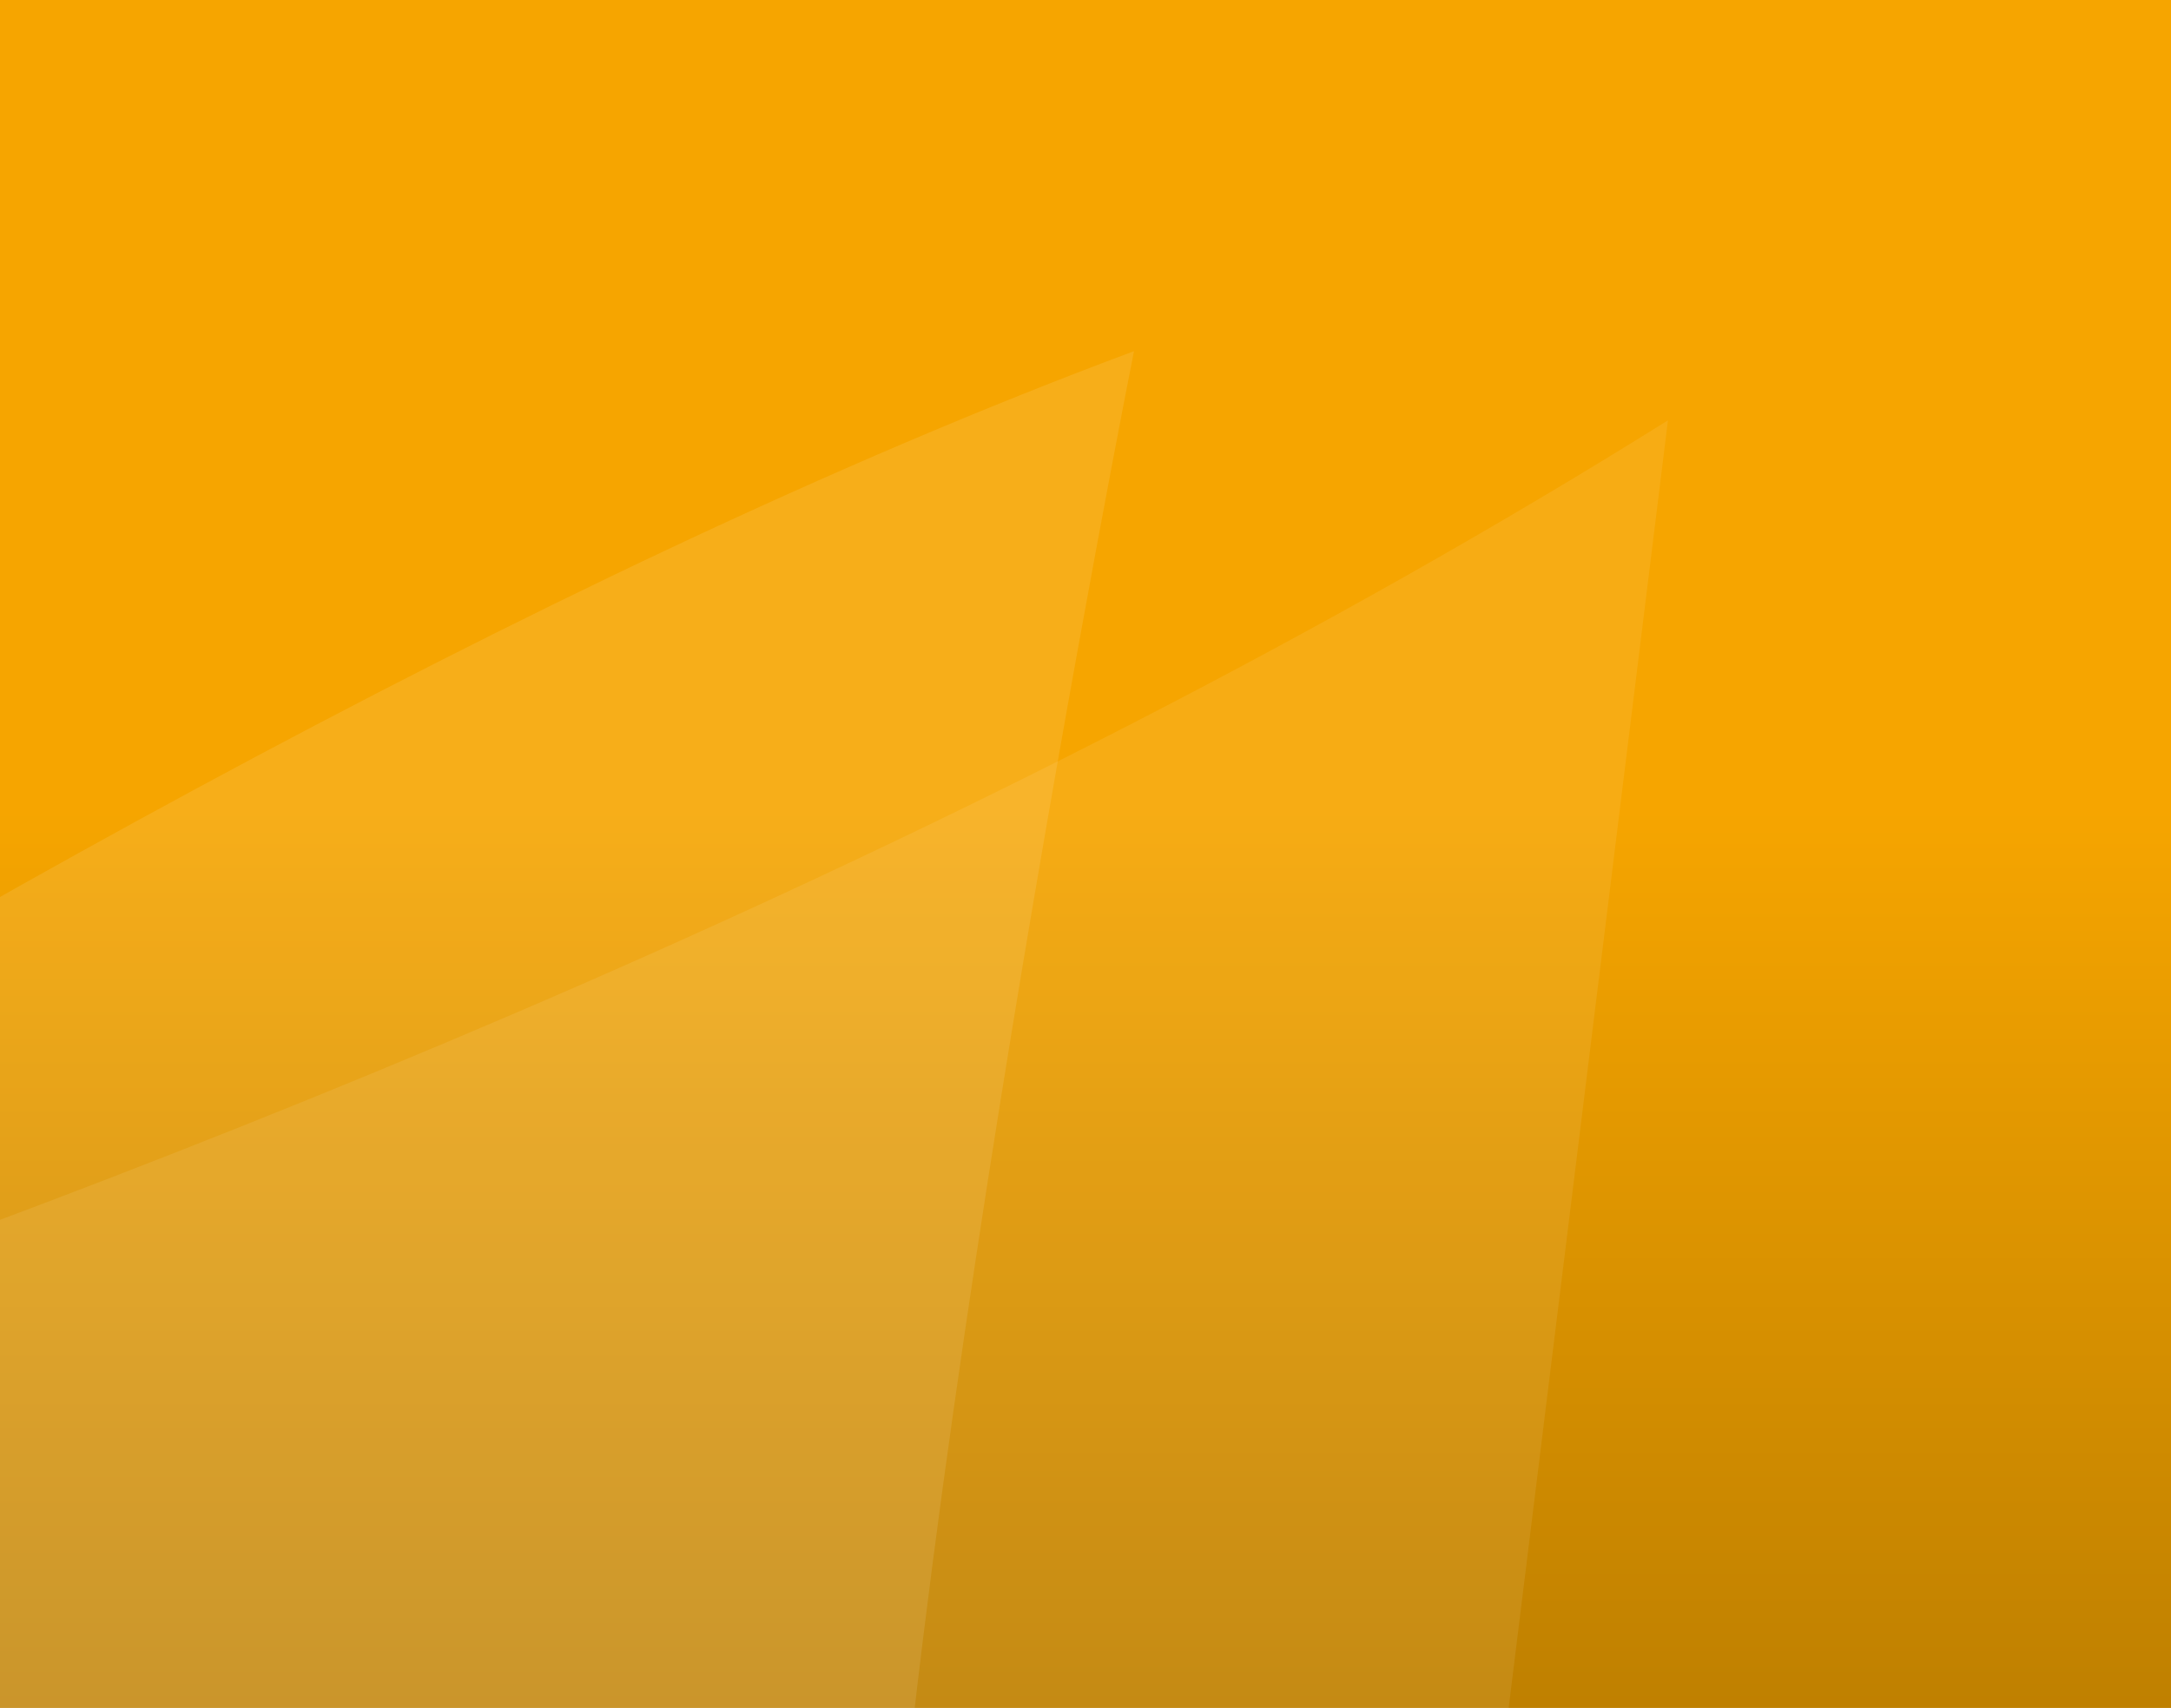
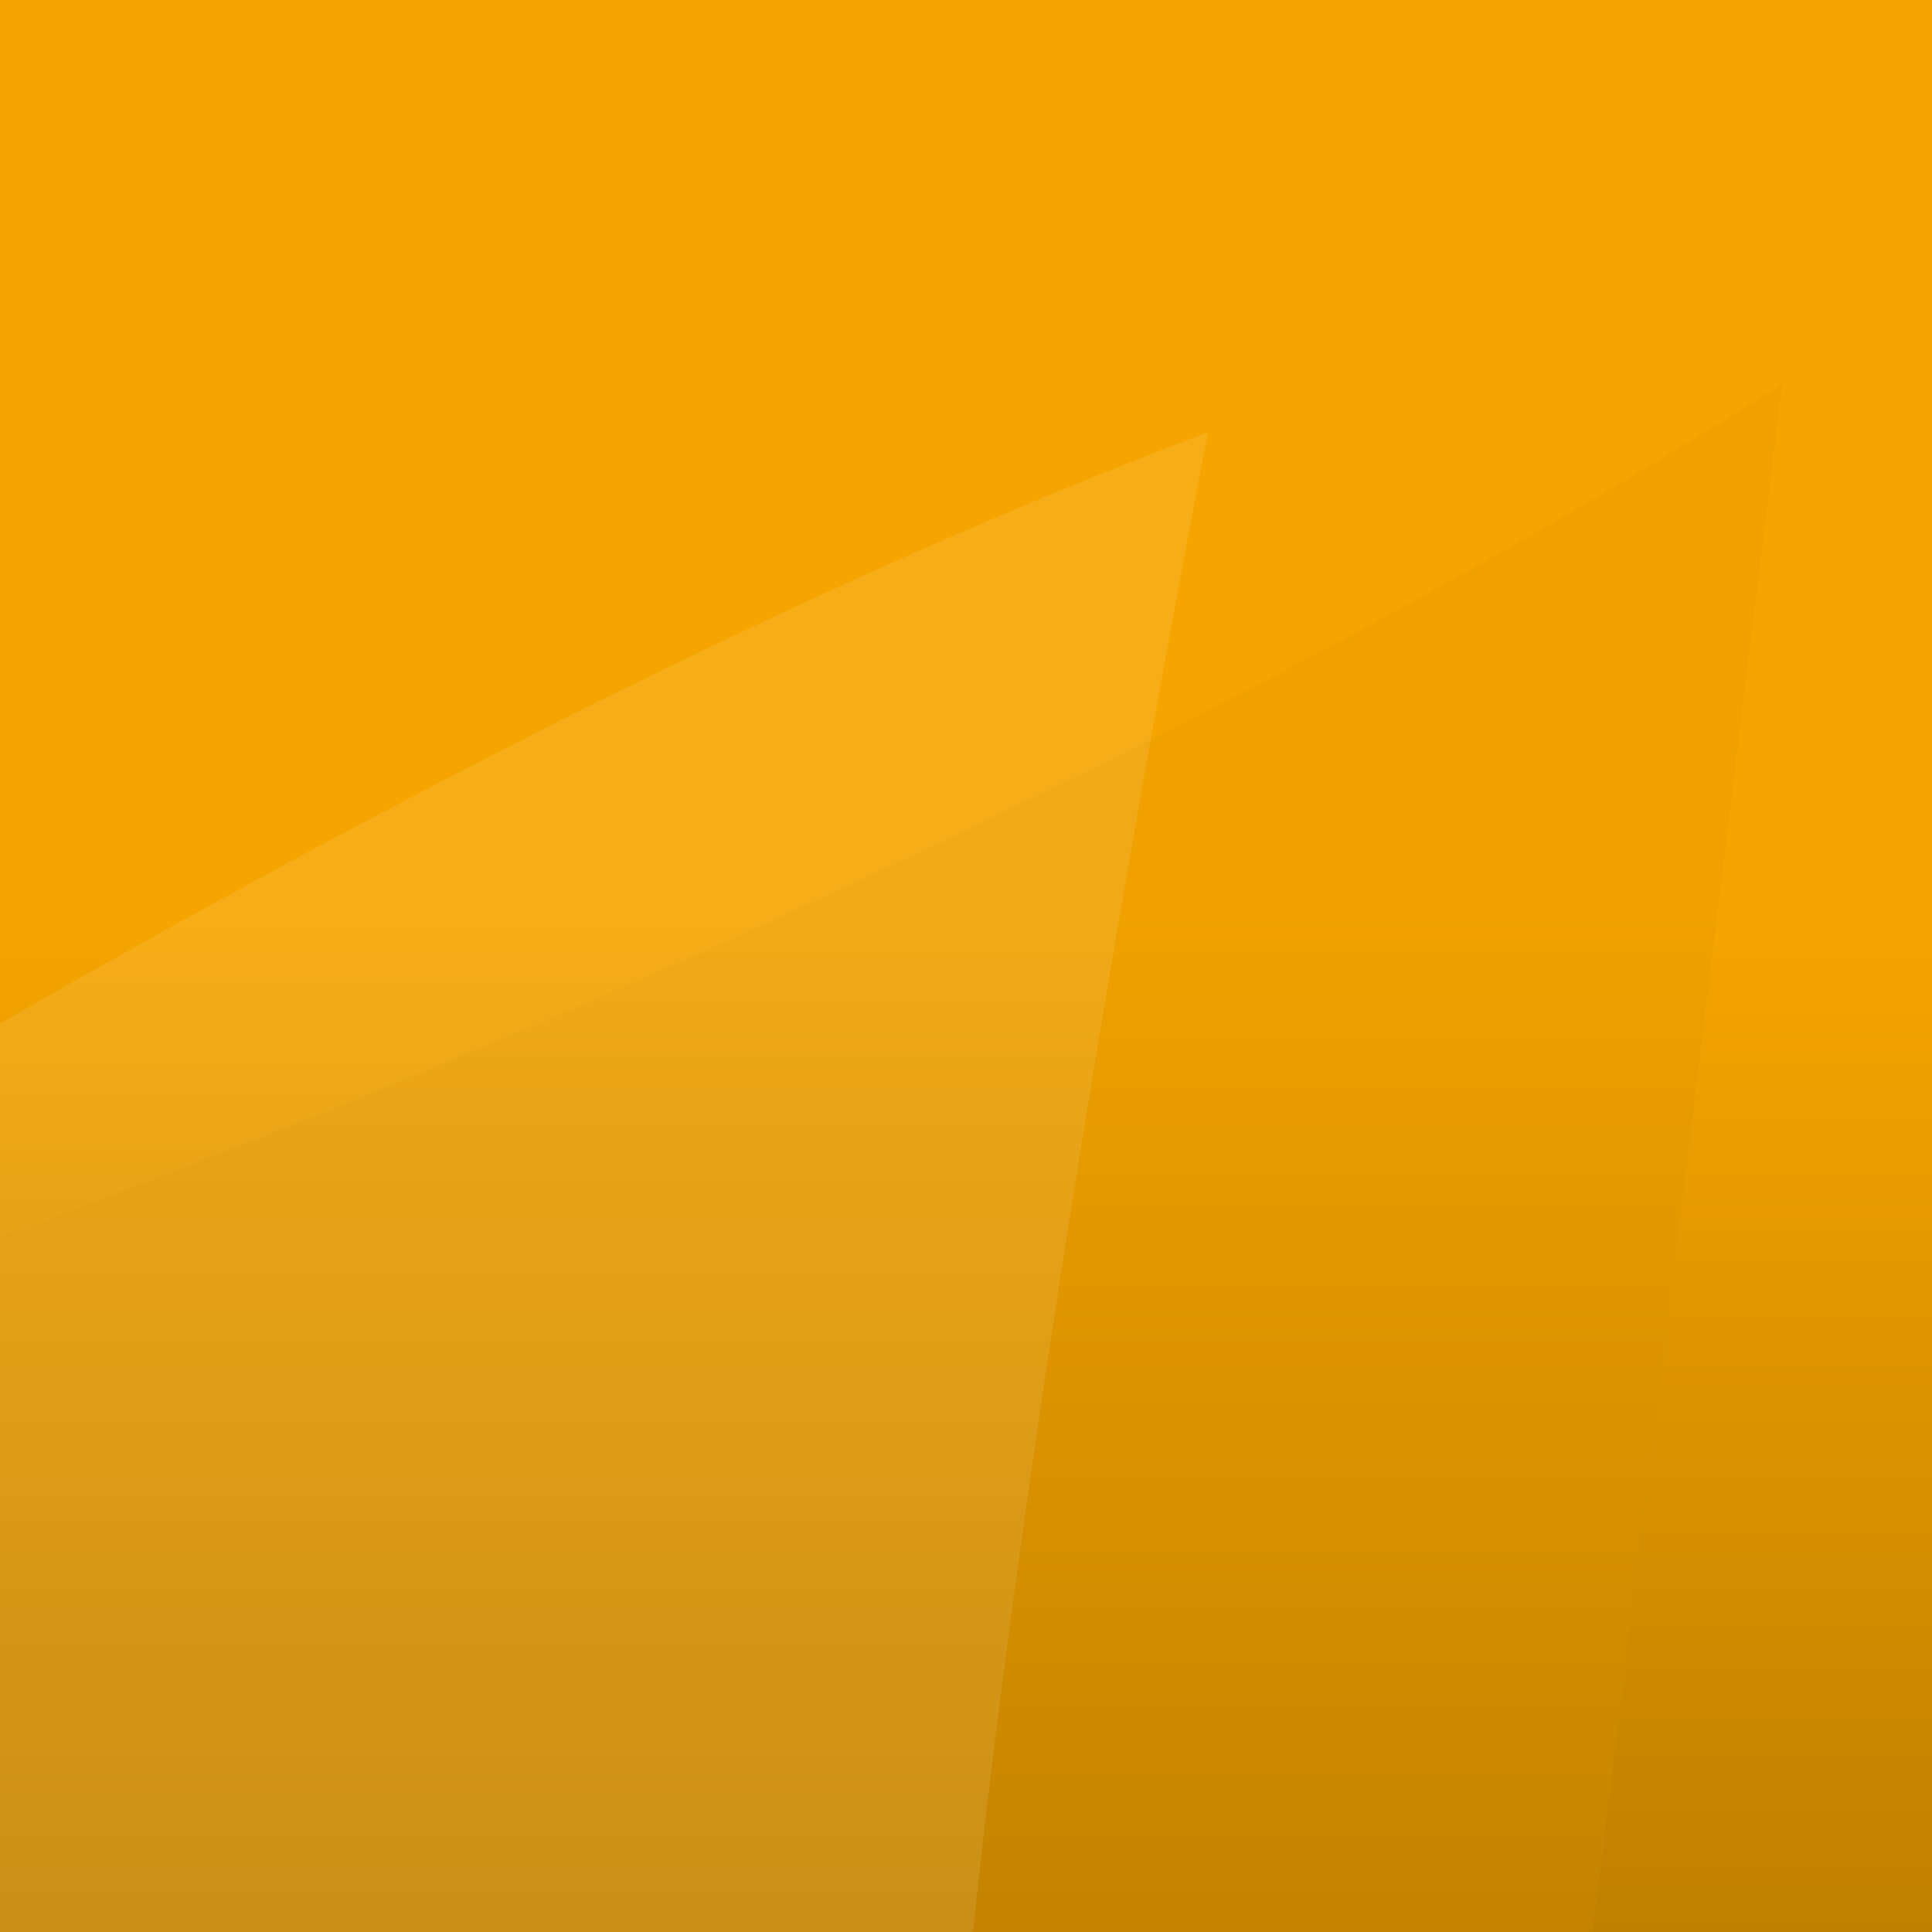
- <svg xmlns="http://www.w3.org/2000/svg" viewBox="0 0 408 321" fill="none">
-   <g clip-path="url(#clip0_429_4949)">
-     <rect width="408" height="321" transform="translate(0.000244141)" fill="url(#paint0_linear_429_4949)" />
-     <path d="M240.372 669.857C240.372 669.857 -104.591 563.676 -293 319.577C-293 319.577 53.676 241.376 313.463 79" fill="white" fill-opacity="0.08" />
-     <path d="M-308 366.457C-308 366.457 -11.81 149.713 213.114 66C213.114 66 167.566 294.486 164.597 411.84" fill="white" fill-opacity="0.1" />
+ <svg xmlns="http://www.w3.org/2000/svg" width="360" height="360" viewBox="0 0 360 360" fill="none">
+   <g clip-path="url(#clip0_17064_529821)">
+     <rect width="360" height="360" fill="url(#paint0_linear_17064_529821)" />
+     <path d="M258.178 674.718C258.178 674.718 -90.751 566.325 -281.326 317.14C-281.326 317.14 69.336 237.309 332.11 71.55" fill="#D99100" fill-opacity="0.2" />
+     <path opacity="0.6" d="M-302 387.27C-302 387.27 -2.405 166.01 225.105 80.553C225.105 80.553 179.033 313.799 176.03 433.599" fill="white" fill-opacity="0.15" />
  </g>
  <defs>
-     <linearGradient id="paint0_linear_429_4949" x1="204" y1="0" x2="204" y2="321" gradientUnits="userSpaceOnUse">
+     <linearGradient id="paint0_linear_17064_529821" x1="180" y1="0" x2="180" y2="360" gradientUnits="userSpaceOnUse">
      <stop stop-color="#F6A500" />
      <stop offset="0.473" stop-color="#F6A500" />
      <stop offset="1" stop-color="#BF8000" />
    </linearGradient>
-     <clipPath id="clip0_429_4949">
-       <rect width="408" height="321" fill="white" transform="translate(0.000244141)" />
+     <clipPath id="clip0_17064_529821">
+       <rect width="360" height="360" fill="white" />
    </clipPath>
  </defs>
</svg>
